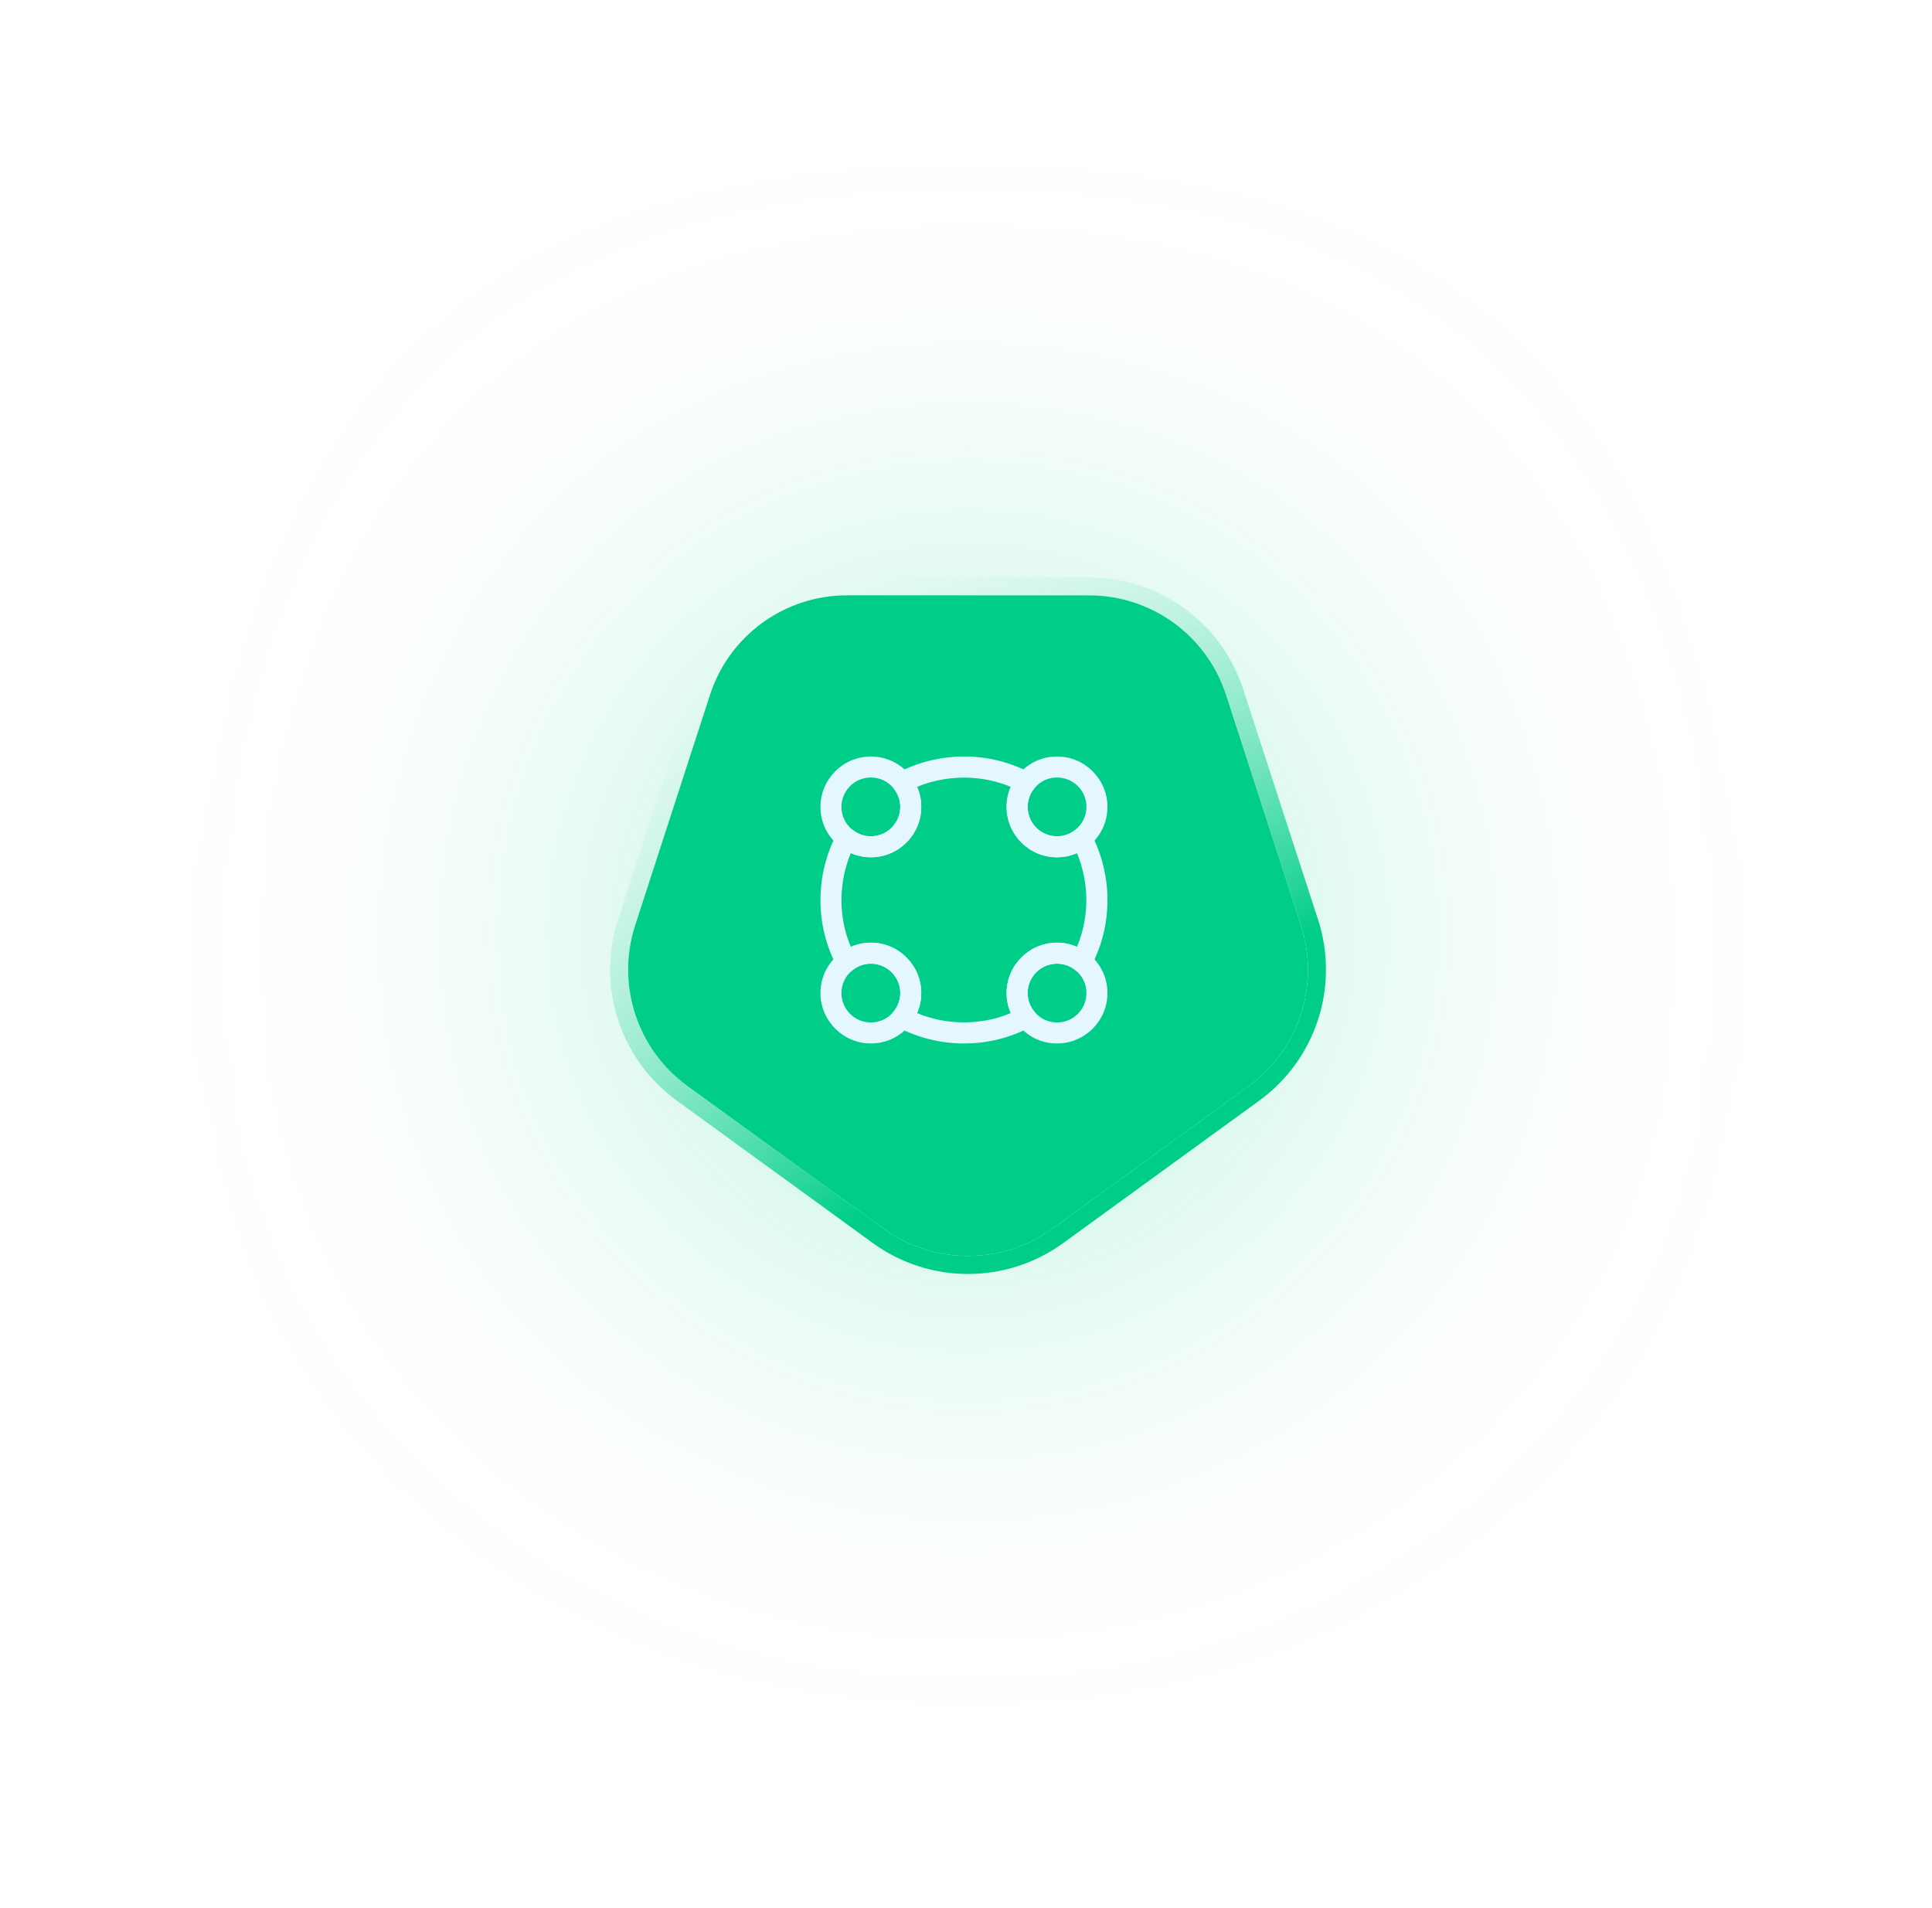
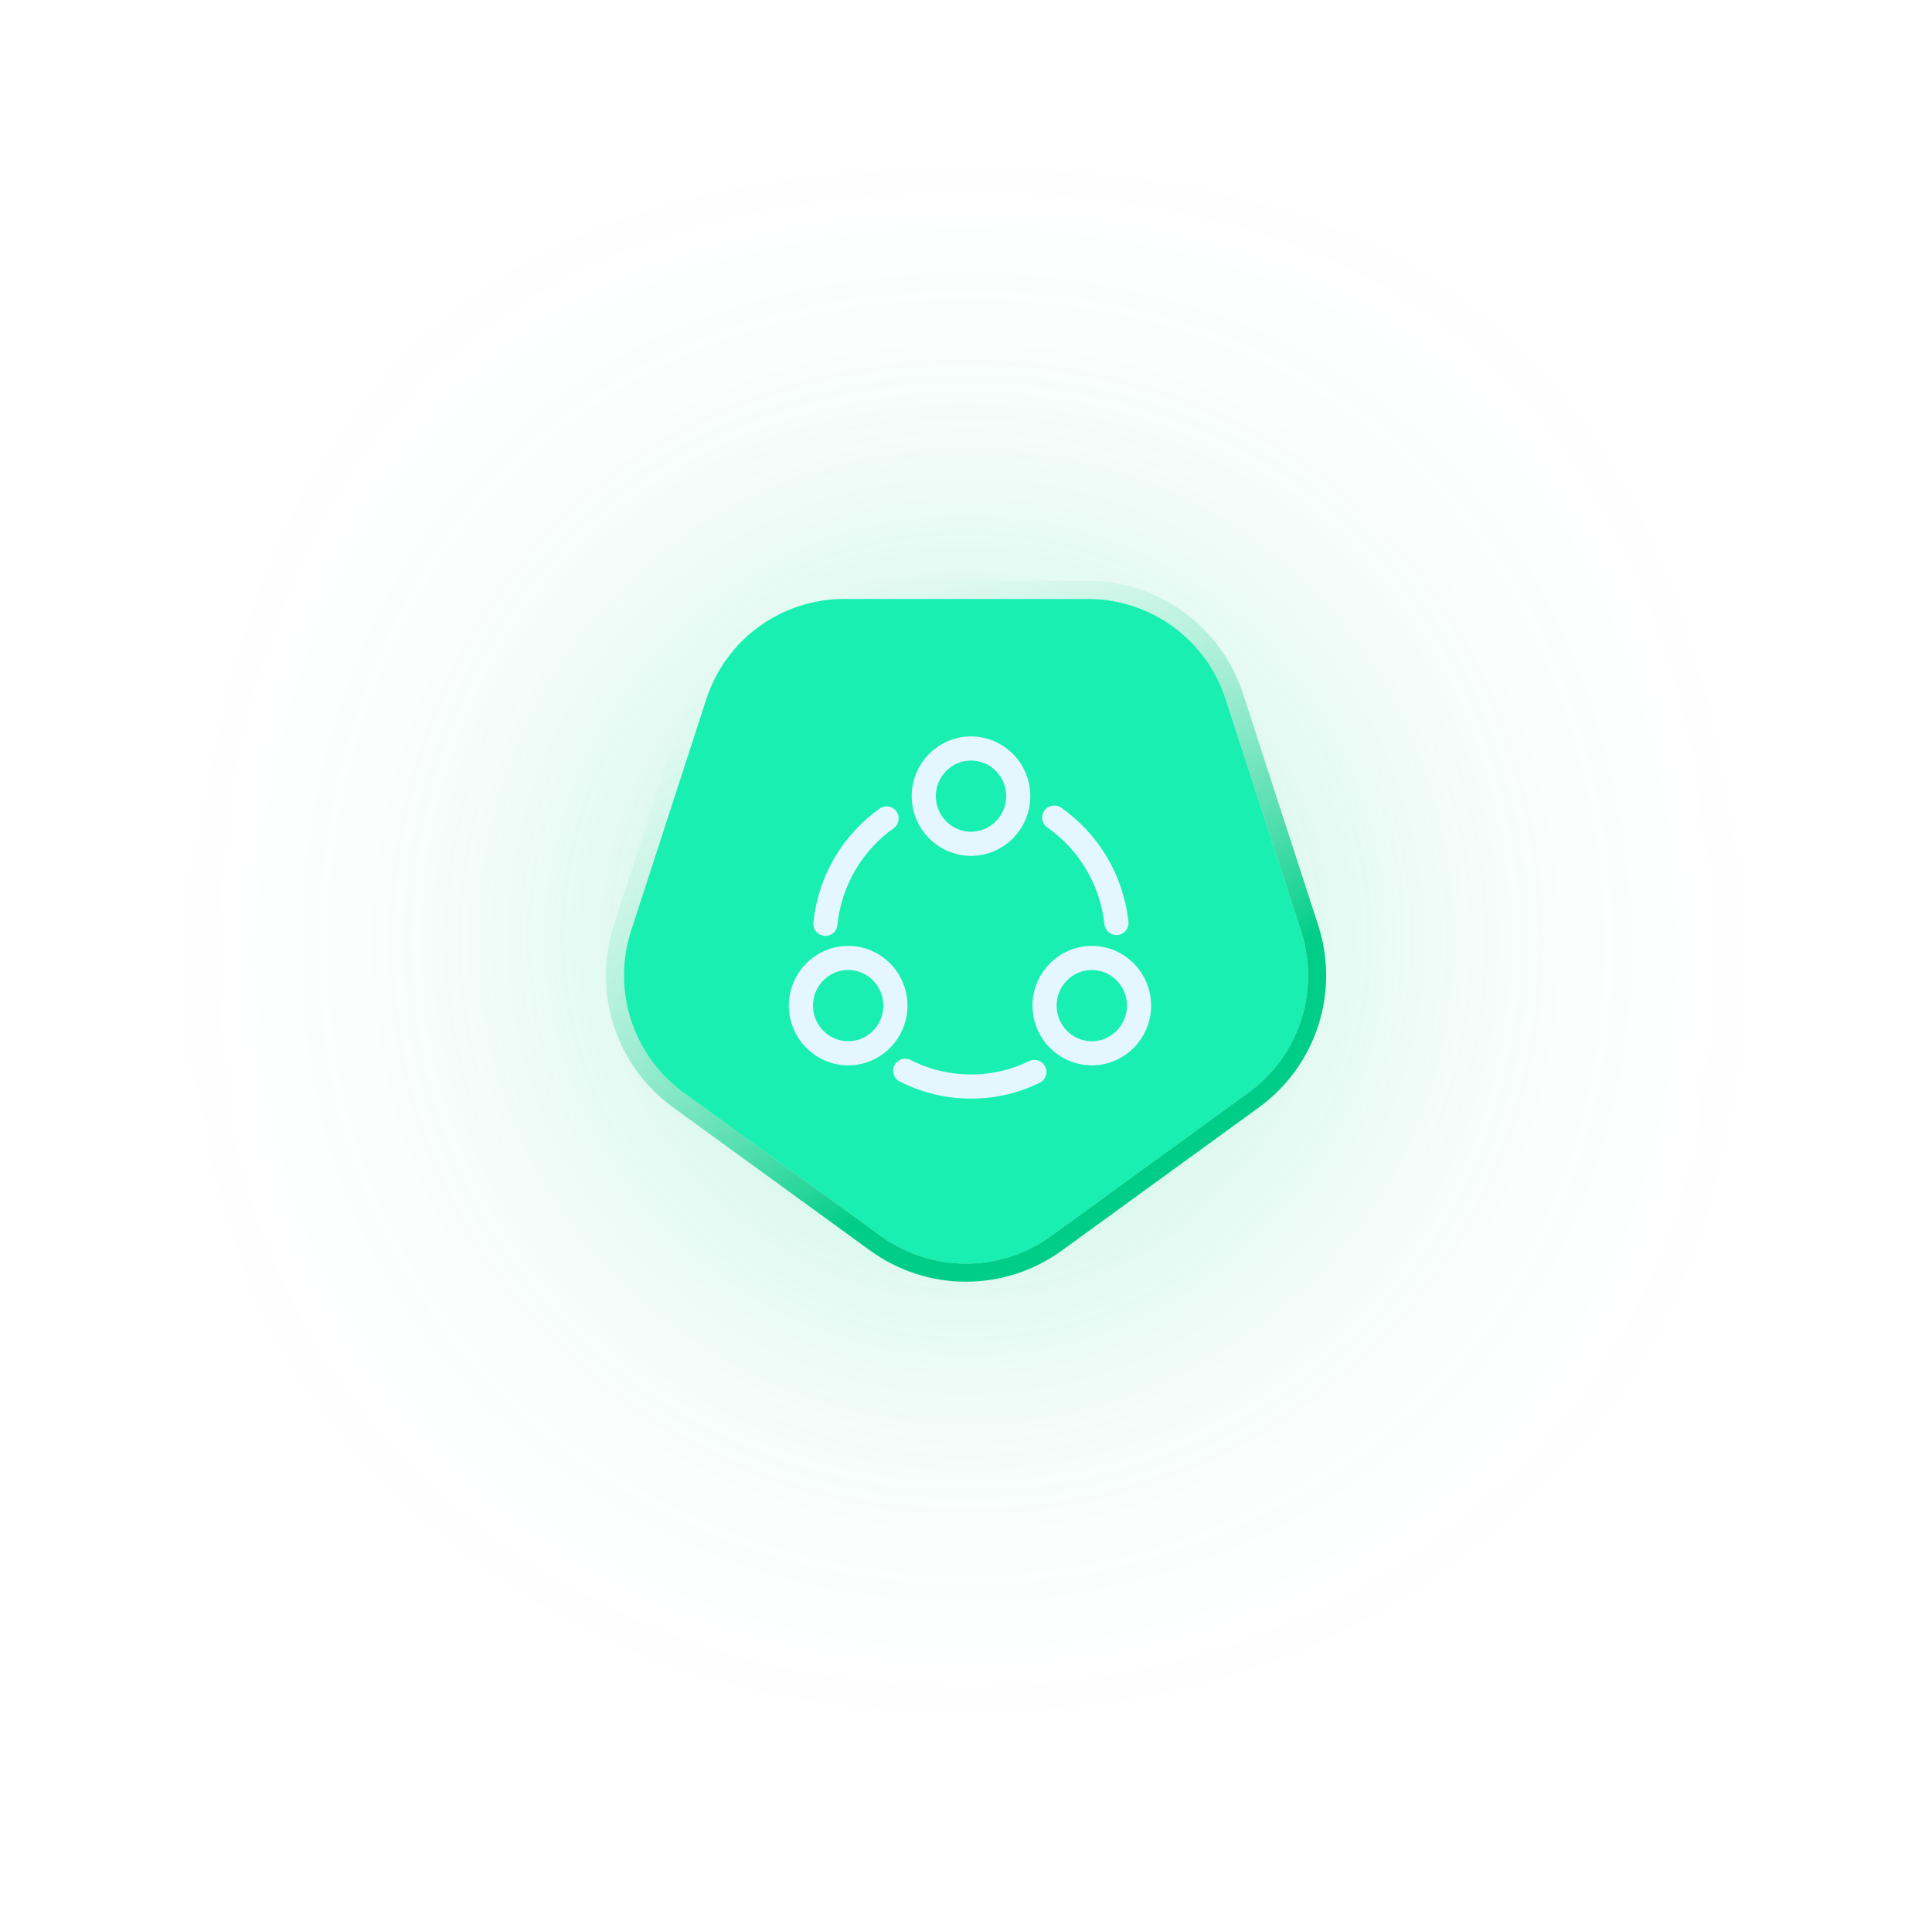
- <svg xmlns="http://www.w3.org/2000/svg" width="161" height="159" viewBox="0 0 161 159" fill="none">
-   <g filter="url(#filter0_d_26265_278)">
-     <path d="M87.724 102.375C83.518 105.431 77.823 105.431 73.617 102.375L57.29 90.513C53.084 87.457 51.324 82.041 52.93 77.097L59.167 57.903C60.773 52.959 65.381 49.611 70.579 49.611L90.761 49.611C95.959 49.611 100.567 52.959 102.173 57.903L108.41 77.097C110.016 82.041 108.256 87.457 104.05 90.513L87.724 102.375Z" fill="#00CE88" />
-     <path d="M73.176 102.982C77.644 106.229 83.696 106.229 88.164 102.982L104.491 91.12C108.96 87.873 110.83 82.118 109.123 76.865L102.887 57.672C101.18 52.418 96.284 48.861 90.761 48.861L70.579 48.861C65.056 48.861 60.16 52.418 58.453 57.672L52.217 76.865C50.51 82.118 52.38 87.873 56.849 91.12L73.176 102.982Z" stroke="url(#paint0_linear_26265_278)" stroke-width="1.5" stroke-linecap="square" />
+ <svg xmlns="http://www.w3.org/2000/svg" width="160" height="159" viewBox="0 0 160 159" fill="none">
+   <g filter="url(#filter0_d_26403_5337)">
+     <path d="M87.053 102.375C82.848 105.431 77.152 105.431 72.947 102.375L56.62 90.513C52.414 87.457 50.654 82.041 52.26 77.097L58.497 57.903C60.103 52.959 64.711 49.611 69.909 49.611L90.091 49.611C95.289 49.611 99.897 52.959 101.503 57.903L107.74 77.097C109.346 82.041 107.586 87.457 103.38 90.513L87.053 102.375Z" fill="#18EFB1" />
+     <path d="M72.506 102.982C76.974 106.229 83.025 106.229 87.494 102.982L103.821 91.12C108.29 87.873 110.16 82.118 108.453 76.865L102.217 57.672C100.51 52.418 95.614 48.861 90.091 48.861L69.909 48.861C64.386 48.861 59.49 52.418 57.783 57.672L51.547 76.865C49.84 82.118 51.71 87.873 56.179 91.12L72.506 102.982Z" stroke="url(#paint0_linear_26403_5337)" stroke-width="1.5" stroke-linecap="square" />
  </g>
-   <path d="M88.088 71.442C85.767 71.442 83.888 69.552 83.888 67.242C83.888 66.297 84.203 65.398 84.787 64.652C84.81 64.617 84.845 64.593 84.868 64.558C85.662 63.59 86.828 63.042 88.088 63.042C90.398 63.042 92.288 64.932 92.288 67.242C92.288 68.537 91.705 69.738 90.678 70.543C89.932 71.127 89.033 71.442 88.088 71.442ZM86.105 65.807C85.802 66.227 85.638 66.717 85.638 67.242C85.638 68.595 86.735 69.692 88.088 69.692C88.637 69.692 89.162 69.505 89.593 69.167C90.188 68.7 90.538 68 90.538 67.242C90.538 65.888 89.442 64.792 88.088 64.792C87.33 64.792 86.63 65.13 86.175 65.725C86.152 65.76 86.128 65.783 86.105 65.807Z" fill="#E4F7FF" />
-   <path d="M72.572 71.442C71.627 71.442 70.728 71.127 69.982 70.543C68.955 69.738 68.372 68.537 68.372 67.242C68.372 64.932 70.262 63.042 72.572 63.042C73.867 63.042 75.068 63.625 75.873 64.652C76.457 65.398 76.772 66.297 76.772 67.242C76.772 69.552 74.882 71.442 72.572 71.442ZM72.572 64.792C71.218 64.792 70.122 65.888 70.122 67.242C70.122 68 70.46 68.7 71.067 69.167C71.498 69.505 72.023 69.692 72.572 69.692C73.925 69.692 75.022 68.595 75.022 67.242C75.022 66.693 74.835 66.168 74.497 65.737C74.03 65.13 73.33 64.792 72.572 64.792Z" fill="#E4F7FF" />
-   <path d="M88.088 86.958C86.828 86.958 85.662 86.41 84.868 85.442C84.833 85.418 84.81 85.383 84.787 85.348C84.203 84.602 83.888 83.703 83.888 82.758C83.888 80.437 85.778 78.558 88.088 78.558C89.033 78.558 89.932 78.873 90.678 79.457C90.713 79.48 90.737 79.515 90.772 79.538C91.74 80.332 92.288 81.498 92.288 82.758C92.288 85.068 90.398 86.958 88.088 86.958ZM86.105 84.193C86.128 84.217 86.152 84.24 86.175 84.275C86.63 84.87 87.33 85.208 88.088 85.208C89.442 85.208 90.538 84.112 90.538 82.758C90.538 82 90.2 81.3 89.605 80.845C89.57 80.822 89.547 80.798 89.523 80.775C89.103 80.472 88.613 80.308 88.088 80.308C86.735 80.308 85.638 81.405 85.638 82.758C85.638 83.283 85.802 83.773 86.105 84.193Z" fill="#E4F7FF" />
-   <path d="M72.572 86.958C70.262 86.958 68.372 85.068 68.372 82.758C68.372 81.498 68.92 80.332 69.888 79.538C69.912 79.503 69.947 79.48 69.982 79.457C70.728 78.873 71.627 78.558 72.572 78.558C74.893 78.558 76.772 80.448 76.772 82.758C76.772 83.703 76.457 84.602 75.873 85.348C75.068 86.375 73.867 86.958 72.572 86.958ZM71.137 80.775C71.113 80.798 71.09 80.822 71.055 80.845C70.46 81.3 70.122 82 70.122 82.758C70.122 84.112 71.218 85.208 72.572 85.208C73.33 85.208 74.03 84.87 74.497 84.263C74.835 83.832 75.022 83.307 75.022 82.758C75.022 81.405 73.925 80.308 72.572 80.308C72.047 80.308 71.557 80.472 71.137 80.775Z" fill="#E4F7FF" />
-   <path d="M80.33 86.958C78.393 86.958 76.468 86.48 74.777 85.582C74.543 85.465 74.392 85.243 74.333 84.987C74.275 84.73 74.333 84.473 74.497 84.263C74.835 83.832 75.022 83.307 75.022 82.758C75.022 81.405 73.925 80.308 72.572 80.308C72.023 80.308 71.498 80.495 71.067 80.833C70.868 80.997 70.6 81.055 70.343 80.997C70.087 80.938 69.877 80.787 69.748 80.553C68.838 78.838 68.372 76.972 68.372 75C68.372 73.063 68.85 71.138 69.748 69.447C69.865 69.213 70.087 69.062 70.343 69.003C70.6 68.945 70.857 69.015 71.067 69.167C71.498 69.505 72.023 69.692 72.572 69.692C73.925 69.692 75.022 68.595 75.022 67.242C75.022 66.693 74.835 66.168 74.497 65.737C74.333 65.538 74.275 65.27 74.333 65.013C74.392 64.757 74.543 64.547 74.777 64.418C76.468 63.52 78.393 63.042 80.33 63.042C82.302 63.042 84.168 63.508 85.883 64.418C86.117 64.535 86.268 64.757 86.327 65.013C86.385 65.27 86.315 65.527 86.163 65.737C85.825 66.168 85.638 66.693 85.638 67.242C85.638 68.595 86.735 69.692 88.088 69.692C88.637 69.692 89.162 69.505 89.593 69.167C89.792 69.003 90.06 68.945 90.317 69.003C90.573 69.062 90.783 69.213 90.912 69.447C91.81 71.138 92.288 73.063 92.288 75C92.288 76.972 91.822 78.838 90.912 80.553C90.795 80.787 90.573 80.938 90.317 80.997C90.06 81.055 89.803 80.985 89.593 80.833C89.162 80.495 88.637 80.308 88.088 80.308C86.735 80.308 85.638 81.405 85.638 82.758C85.638 83.307 85.825 83.832 86.163 84.263C86.327 84.462 86.385 84.73 86.327 84.987C86.268 85.243 86.117 85.453 85.883 85.582C84.168 86.492 82.302 86.958 80.33 86.958ZM76.422 84.427C78.895 85.465 81.788 85.453 84.227 84.427C83.993 83.902 83.877 83.342 83.877 82.758C83.877 80.437 85.767 78.558 88.077 78.558C88.66 78.558 89.22 78.675 89.745 78.908C90.258 77.683 90.527 76.377 90.527 75C90.527 73.658 90.258 72.317 89.745 71.092C89.22 71.325 88.66 71.442 88.077 71.442C85.755 71.442 83.877 69.552 83.877 67.242C83.877 66.658 83.993 66.098 84.227 65.573C81.788 64.547 78.883 64.547 76.422 65.573C76.655 66.098 76.772 66.658 76.772 67.242C76.772 69.563 74.882 71.442 72.572 71.442C71.988 71.442 71.428 71.325 70.903 71.092C70.39 72.317 70.122 73.658 70.122 75C70.122 76.365 70.378 77.672 70.903 78.908C71.428 78.675 71.988 78.558 72.572 78.558C74.893 78.558 76.772 80.448 76.772 82.758C76.772 83.342 76.655 83.902 76.422 84.427Z" fill="#E4F7FF" />
+   <path d="M87.309 67.722C90.123 69.696 92.065 72.834 92.459 76.454" stroke="#E4F7FF" stroke-width="2" stroke-linecap="round" stroke-linejoin="round" />
+   <path d="M68.356 76.525C68.722 72.919 70.636 69.781 73.422 67.793" stroke="#E4F7FF" stroke-width="2" stroke-linecap="round" stroke-linejoin="round" />
+   <path d="M74.969 88.694C76.601 89.531 78.459 90 80.415 90C82.3 90 84.073 89.574 85.663 88.793" stroke="#E4F7FF" stroke-width="2" stroke-linecap="round" stroke-linejoin="round" />
+   <path d="M80.415 69.894C82.575 69.894 84.326 68.127 84.326 65.947C84.326 63.767 82.575 62 80.415 62C78.254 62 76.503 63.767 76.503 65.947C76.503 68.127 78.254 69.894 80.415 69.894Z" stroke="#E4F7FF" stroke-width="2" stroke-linecap="round" stroke-linejoin="round" />
+   <path d="M70.242 87.246C72.402 87.246 74.153 85.478 74.153 83.298C74.153 81.118 72.402 79.351 70.242 79.351C68.081 79.351 66.33 81.118 66.33 83.298C66.33 85.478 68.081 87.246 70.242 87.246Z" stroke="#E4F7FF" stroke-width="2" stroke-linecap="round" stroke-linejoin="round" />
+   <path d="M90.419 87.246C92.579 87.246 94.33 85.478 94.33 83.298C94.33 81.118 92.579 79.351 90.419 79.351C88.258 79.351 86.507 81.118 86.507 83.298C86.507 85.478 88.258 87.246 90.419 87.246Z" stroke="#E4F7FF" stroke-width="2" stroke-linecap="round" stroke-linejoin="round" />
  <defs>
-     <filter id="filter0_d_26265_278" x="0.842" y="0.111" width="159.656" height="158.056" filterUnits="userSpaceOnUse" color-interpolation-filters="sRGB">
+     <filter id="filter0_d_26403_5337" x="0.172" y="0.111" width="159.656" height="158.056" filterUnits="userSpaceOnUse" color-interpolation-filters="sRGB">
      <feFlood flood-opacity="0" result="BackgroundImageFix" />
      <feColorMatrix in="SourceAlpha" type="matrix" values="0 0 0 0 0 0 0 0 0 0 0 0 0 0 0 0 0 0 127 0" result="hardAlpha" />
      <feOffset dy="2" />
      <feGaussianBlur stdDeviation="25" />
      <feColorMatrix type="matrix" values="0 0 0 0 0 0 0 0 0 0.808 0 0 0 0 0.533 0 0 0 0.3 0" />
-       <feBlend mode="normal" in2="BackgroundImageFix" result="effect1_dropShadow_26265_278" />
-       <feBlend mode="normal" in="SourceGraphic" in2="effect1_dropShadow_26265_278" result="shape" />
+       <feBlend mode="normal" in2="BackgroundImageFix" result="effect1_dropShadow_26403_5337" />
+       <feBlend mode="normal" in="SourceGraphic" in2="effect1_dropShadow_26403_5337" result="shape" />
    </filter>
-     <linearGradient id="paint0_linear_26265_278" x1="96.509" y1="85.576" x2="69.68" y2="42.582" gradientUnits="userSpaceOnUse">
+     <linearGradient id="paint0_linear_26403_5337" x1="95.839" y1="85.576" x2="69.01" y2="42.582" gradientUnits="userSpaceOnUse">
      <stop stop-color="#00CE88" />
      <stop offset="1" stop-color="white" stop-opacity="0" />
    </linearGradient>
  </defs>
</svg>
